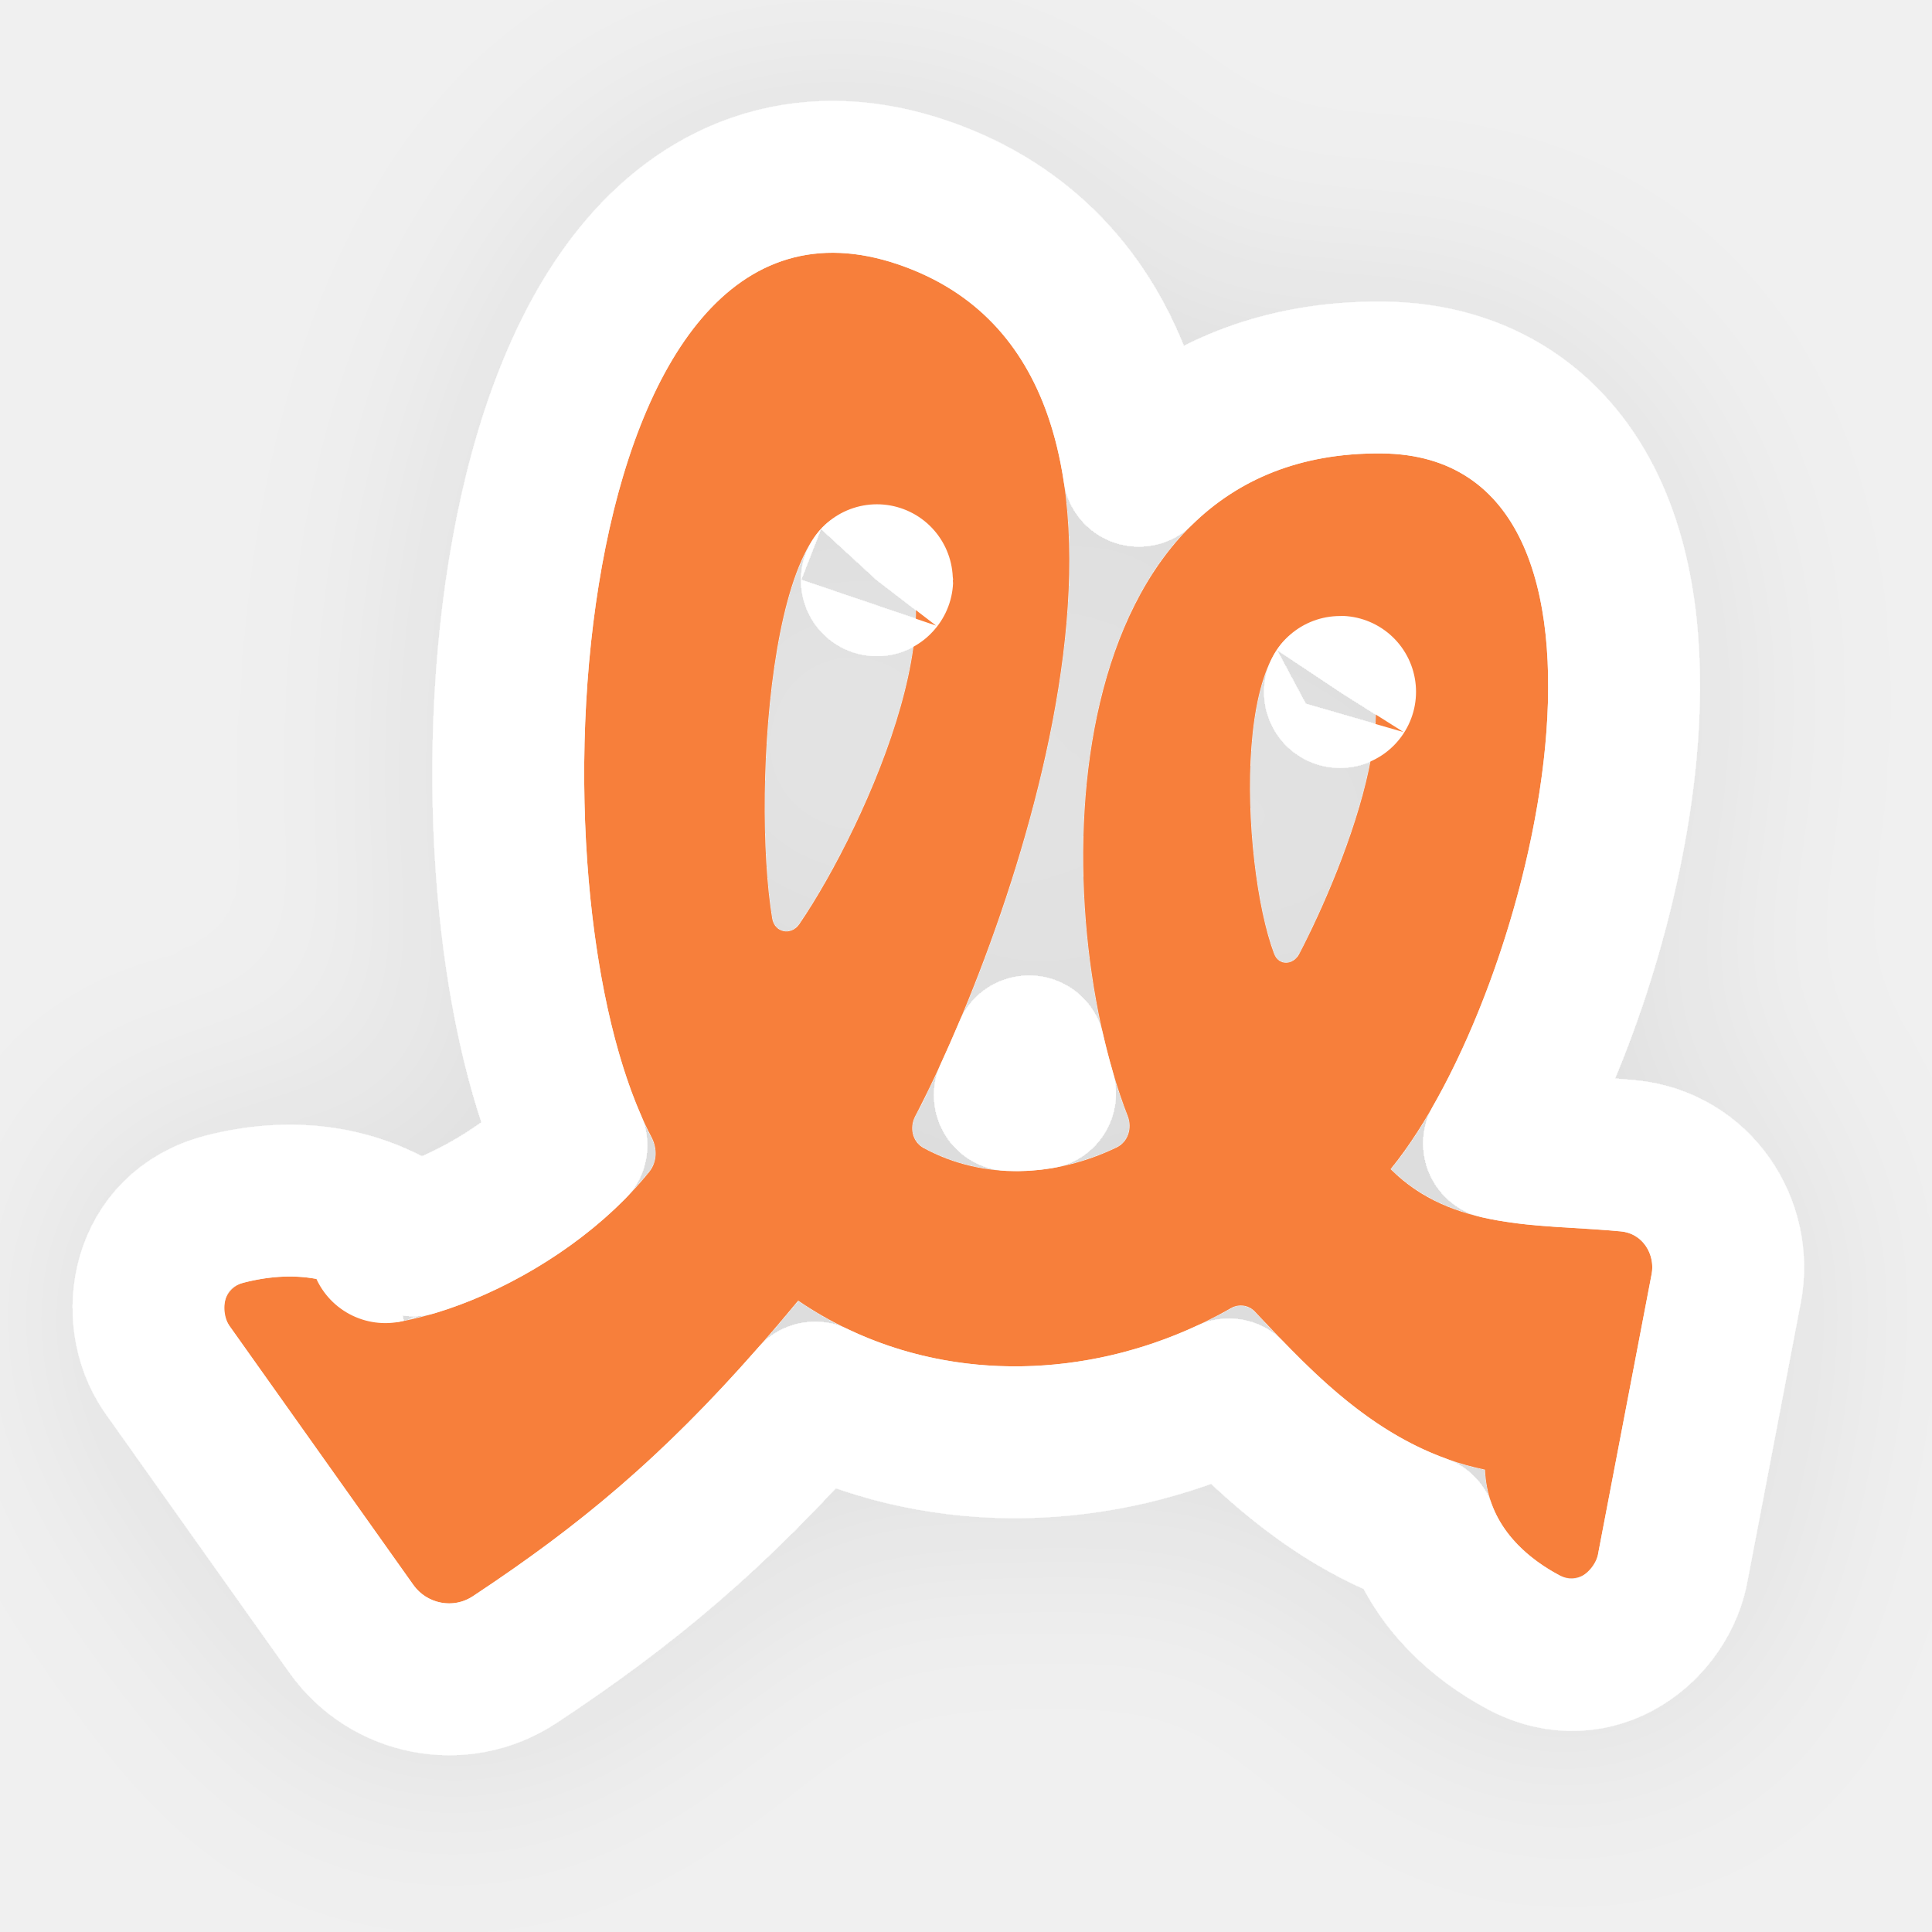
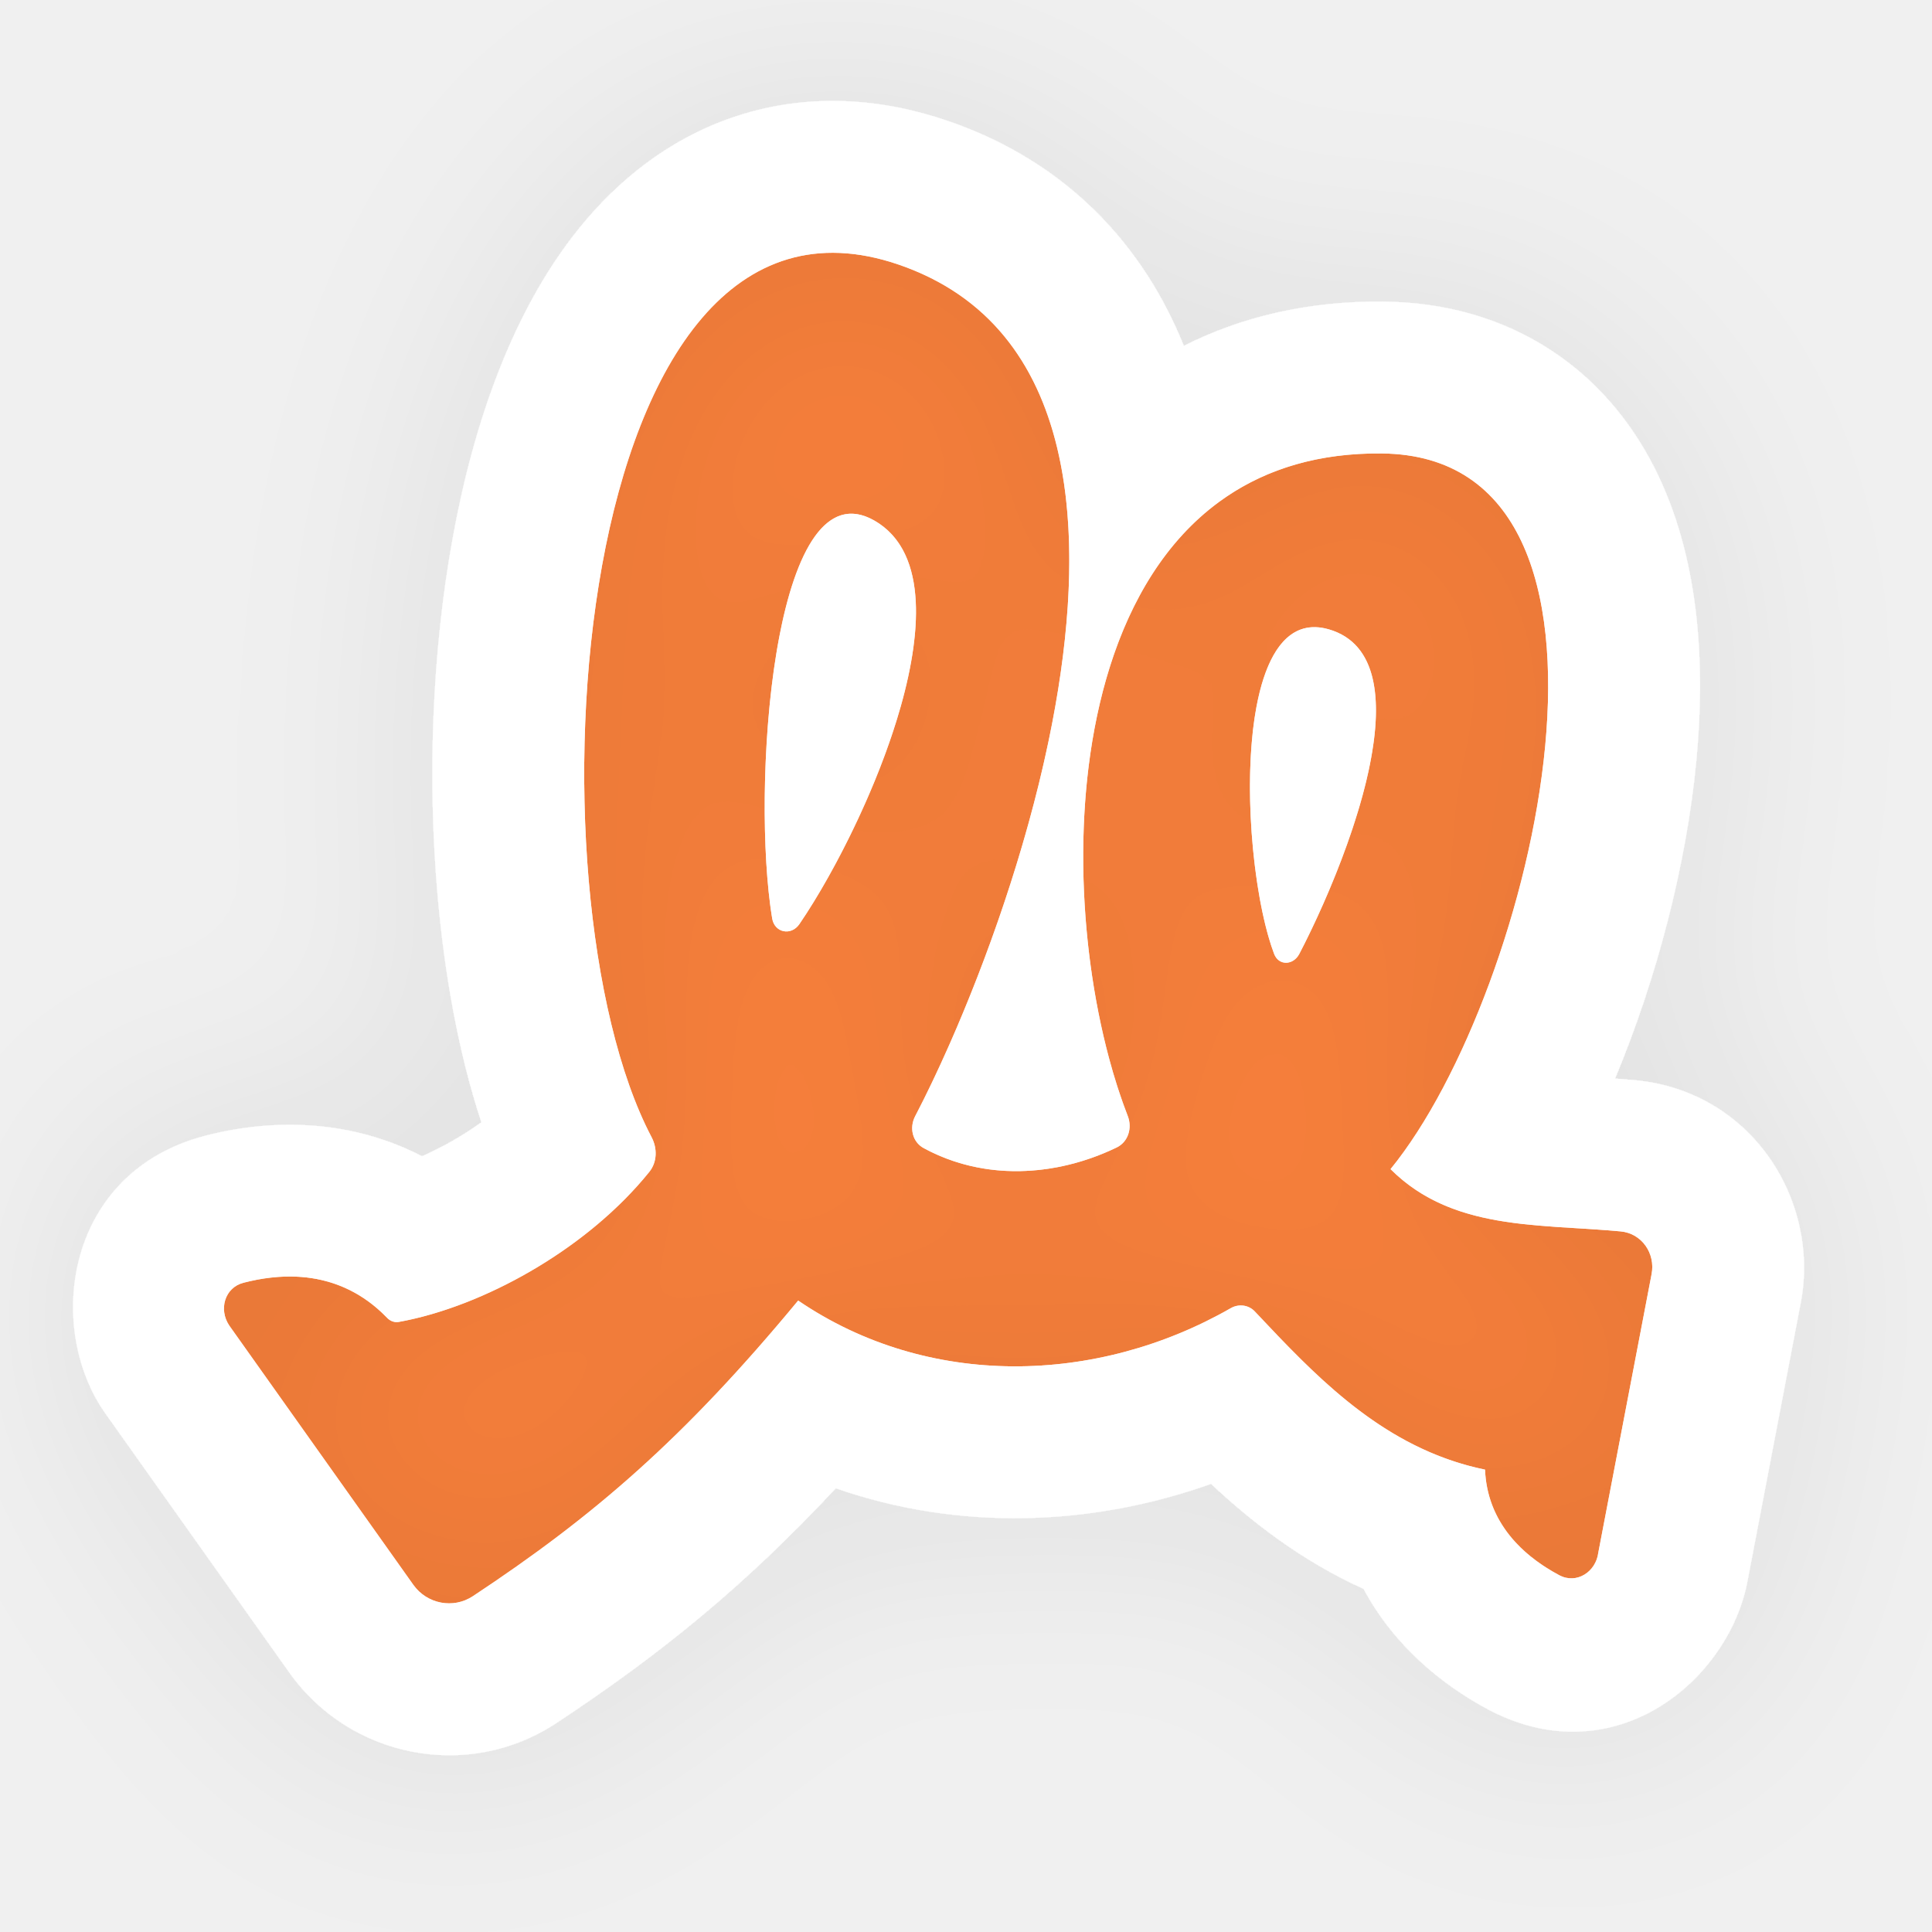
<svg xmlns="http://www.w3.org/2000/svg" viewBox="0 0 320 320" fill="none">
-   <g clip-path="url(#clip0_2031_201123)">
-     <g filter="url(#filter0_d_2031_201123)">
-       <path fill-rule="evenodd" clip-rule="evenodd" d="M148.883 43.835C200.41 61.569 168.978 151.528 151.579 184.886C150.593 186.776 151.112 189.136 152.985 190.155C162.914 195.557 174.781 194.964 184.951 190.057C186.863 189.134 187.562 186.839 186.794 184.862C172.856 148.983 174.466 74.559 228.886 75.103C275.212 75.566 254.212 164.375 230.321 193.645C240.522 203.835 254.702 202.679 268.438 203.954C271.928 204.278 274.22 207.588 273.562 211.029L264.735 257.156C264.342 260.375 261.129 262.439 258.266 260.913C251.299 257.201 246.294 251.453 245.963 243.421C229.118 239.947 217.955 227.961 207.827 217.214C206.806 216.131 205.167 215.926 203.876 216.667C181.659 229.399 153.695 230.071 132.202 215.418C113.265 238.313 98.262 251.203 78.326 264.383C75.073 266.534 70.71 265.674 68.454 262.495L37.969 219.556C36.176 216.892 37.208 213.265 40.319 212.461C49.449 210.102 57.767 211.671 64.149 218.296C64.643 218.809 65.348 219.075 66.05 218.949C79.779 216.48 97.069 207.081 107.536 194.107C108.859 192.468 108.893 190.207 107.913 188.344C86.407 147.441 93.909 24.915 148.883 43.835ZM144.834 86.233C161.667 95.883 143.722 136.47 132.406 153.054C131.048 155.044 128.296 154.505 127.9 152.13C124.358 130.861 127.929 76.543 144.834 86.233ZM220.106 104.244C236.698 109.083 222.781 143.453 215.206 157.99C214.209 159.903 211.795 160 211.032 157.983C205.375 143.022 203.638 99.442 220.106 104.244Z" fill="#F77F3B" />
-       <path d="M248.303 189.373C258.441 171.587 266.372 146.806 268.453 124.753C269.765 110.852 268.957 96.155 263.386 84.342C260.513 78.247 256.248 72.678 250.18 68.652C244.075 64.601 236.89 62.609 229.012 62.53C212.266 62.363 198.713 68.071 188.633 77.955C187.937 73.324 186.868 68.809 185.35 64.492C180.211 49.883 169.93 37.781 152.975 31.946C144.003 28.858 135.164 28.407 126.86 30.886C118.632 33.343 111.965 38.365 106.711 44.506C96.49 56.453 90.534 73.849 87.347 91.41C84.099 109.303 83.436 128.987 84.984 146.928C86.334 162.565 89.444 177.836 94.629 189.698C87.336 197.092 77.262 202.8 68.496 205.439C59.116 198.55 47.872 197.523 37.174 200.287C24.087 203.669 21.846 218.121 27.54 226.578C27.598 226.664 27.657 226.75 27.717 226.835L58.201 269.774C64.303 278.369 76.235 280.838 85.261 274.871C103.743 262.652 118.313 250.541 135.021 231.504C156.89 241.946 182.165 240.893 203.547 230.979C211.372 239.086 221.521 248.445 235.25 253.422C238.433 262.122 245.237 268.218 252.353 272.01C264.345 278.399 275.539 269.185 277.133 259.265L285.911 213.392C287.849 203.267 281.081 192.5 269.6 191.434C266.26 191.124 263.483 190.961 260.98 190.814C257.097 190.586 253.871 190.396 250.222 189.757C249.553 189.64 248.914 189.513 248.303 189.373ZM63.825 206.574C63.827 206.573 63.83 206.573 63.833 206.572L63.825 206.574ZM167.277 181.375C168.323 179.096 169.387 176.684 170.455 174.158C171.002 176.533 171.604 178.842 172.255 181.071C170.565 181.356 168.897 181.456 167.277 181.375ZM145.245 96.099C145.278 96.056 145.295 96.038 145.295 96.039C145.295 96.041 145.279 96.062 145.245 96.099ZM221.947 114.606C221.959 114.587 221.965 114.578 221.965 114.579C221.966 114.579 221.959 114.588 221.947 114.606Z" stroke="white" stroke-width="25.147" stroke-linecap="square" stroke-linejoin="round" />
+   <g clip-path="url(#clip0_2212_98969)">
+     <path fill-rule="evenodd" clip-rule="evenodd" d="M148.882 43.835C200.41 61.569 168.978 151.529 151.579 184.886C150.593 186.776 151.112 189.136 152.984 190.155C162.914 195.558 174.781 194.964 184.951 190.057C186.862 189.135 187.562 186.839 186.794 184.862C172.855 148.983 174.465 74.559 228.886 75.103C275.212 75.567 254.212 164.375 230.321 193.645C240.521 203.835 254.702 202.68 268.438 203.954C271.927 204.278 274.22 207.589 273.561 211.029L264.735 257.156C264.342 260.375 261.129 262.439 258.265 260.914C251.298 257.201 246.294 251.453 245.963 243.421C229.118 239.947 217.955 227.961 207.826 217.215C206.806 216.132 205.167 215.927 203.875 216.667C181.659 229.4 153.694 230.072 132.202 215.418C113.265 238.314 98.262 251.203 78.326 264.383C75.073 266.534 70.71 265.674 68.454 262.496L37.969 219.556C36.176 216.892 37.208 213.265 40.319 212.461C49.449 210.102 57.766 211.671 64.148 218.296C64.643 218.809 65.348 219.075 66.049 218.949C79.779 216.48 97.068 207.081 107.536 194.107C108.858 192.468 108.893 190.207 107.913 188.344C86.407 147.441 93.909 24.915 148.882 43.835ZM144.834 86.234C161.667 95.883 143.722 136.47 132.406 153.054C131.048 155.044 128.296 154.506 127.9 152.13C124.357 130.862 127.929 76.543 144.834 86.234ZM220.106 104.245C236.698 109.083 222.78 143.454 215.205 157.991C214.209 159.903 211.795 160 211.032 157.983C205.375 143.022 203.638 99.442 220.106 104.245Z" fill="#F77F3B" />
+     <g filter="url(#filter0_d_2212_98969)">
+       <path fill-rule="evenodd" clip-rule="evenodd" d="M215.873 104.126C211.823 105.28 209.377 110.344 208.116 117.053C207.651 119.529 207.347 122.231 207.183 125.042C206.994 128.292 206.992 131.69 207.146 135.059C207.491 142.646 208.622 150.085 210.165 155.364C210.442 156.311 210.732 157.188 211.033 157.984C211.795 160 214.209 159.903 215.206 157.991C215.529 157.371 215.863 156.715 216.207 156.027C218.733 150.962 221.73 144.149 224.057 137.116C225.223 133.592 226.221 130.013 226.907 126.571C229.028 115.93 228.173 106.597 220.107 104.245C218.534 103.786 217.127 103.769 215.873 104.126ZM201.878 83.152C202.301 82.841 202.731 82.538 203.168 82.243C209.978 77.645 218.464 74.999 228.886 75.104C275.213 75.567 254.213 164.376 230.321 193.645C231.698 195.02 233.147 196.189 234.657 197.184C240.594 201.098 247.482 202.343 254.661 202.975C256.824 203.165 259.014 203.3 261.212 203.435C263.619 203.583 266.035 203.732 268.438 203.955C271.928 204.279 274.22 207.589 273.562 211.029L264.736 257.157C264.342 260.376 261.129 262.44 258.266 260.914C255.486 259.433 253.019 257.628 251.036 255.483C250.696 255.115 250.37 254.737 250.059 254.348C247.641 251.329 246.14 247.699 245.964 243.422C245.558 243.338 245.156 243.25 244.757 243.156C243.805 242.933 242.871 242.683 241.954 242.408C227.458 238.047 217.342 227.312 208.118 217.524L207.827 217.215C206.806 216.132 205.168 215.927 203.876 216.667C181.659 229.4 153.695 230.072 132.202 215.419C113.265 238.314 98.263 251.203 78.327 264.383C75.073 266.534 70.711 265.675 68.454 262.496L44.546 228.819L37.97 219.557C36.176 216.893 37.208 213.266 40.319 212.462C43.446 211.654 46.477 211.307 49.367 211.465C49.556 211.476 49.744 211.488 49.932 211.503C54.446 211.856 58.606 213.466 62.237 216.509C62.892 217.058 63.53 217.653 64.149 218.296C64.643 218.809 65.349 219.076 66.05 218.949C66.721 218.829 67.4 218.692 68.087 218.538C81.453 215.554 97.58 206.448 107.537 194.107C108.859 192.468 108.893 190.208 107.914 188.344C86.408 147.441 93.909 24.915 148.883 43.835C163.747 48.951 171.707 60.077 175.093 74.12C177.022 82.123 177.466 91.073 176.855 100.399C176.372 107.765 175.231 115.365 173.644 122.918C169.808 141.175 163.366 159.153 157.32 172.865C155.328 177.383 153.378 181.437 151.579 184.887C150.594 186.777 151.112 189.137 152.985 190.156C156.228 191.92 159.677 193.045 163.207 193.589L163.211 193.589C163.484 193.631 163.758 193.67 164.032 193.705C165.675 193.916 167.334 194.002 168.995 193.97C171.063 193.931 173.136 193.708 175.188 193.313C175.306 193.29 175.425 193.266 175.543 193.243C178.765 192.59 181.933 191.514 184.952 190.057C186.863 189.135 187.562 186.839 186.794 184.862C185.632 181.871 184.578 178.612 183.654 175.15C178.575 156.13 177.411 131.007 183.745 110.695C187.266 99.402 193.106 89.596 201.878 83.152ZM126.714 129.395C126.528 136.976 126.834 144.186 127.55 149.741C127.657 150.576 127.774 151.374 127.9 152.13C128.296 154.506 131.049 155.045 132.407 153.055C132.814 152.457 133.23 151.829 133.653 151.172C136.746 146.367 140.195 140.032 143.244 133.174C145.575 127.93 147.672 122.38 149.196 116.973C150.132 113.655 150.852 110.391 151.278 107.284C151.636 104.674 151.786 102.176 151.684 99.85C151.414 93.762 149.408 88.856 144.835 86.234C136.785 81.62 131.759 91.518 129.084 105.451C127.669 112.82 126.912 121.319 126.714 129.395ZM196.075 57.3C189.463 40.834 176.893 26.881 157.067 20.057C145.996 16.247 134.446 15.5 123.263 18.839C112.232 22.132 103.617 28.782 97.157 36.333C84.813 50.761 78.321 70.733 74.976 89.165C71.51 108.261 70.823 129.071 72.458 148.01C73.571 160.916 75.864 174.154 79.746 185.898C76.6 188.156 73.191 190.078 69.898 191.529C58.418 185.552 45.615 185.121 34.029 188.114C10.966 194.073 7.515 219.35 17.11 233.601C17.226 233.773 17.344 233.944 17.465 234.114L47.949 277.053C57.896 291.065 77.397 295.144 92.195 285.36C109.337 274.027 123.359 262.688 138.426 246.493C158.828 253.622 180.871 252.812 200.585 245.762C207.176 251.937 215.513 258.497 225.847 263.156C230.839 272.493 238.814 279.044 246.441 283.107C267.428 294.289 286.516 278.21 289.481 261.638L298.261 215.755C301.477 198.945 290.235 180.723 270.762 178.915C269.695 178.816 268.59 178.728 267.491 178.647C274.432 162.027 279.349 143.13 280.971 125.935C282.372 111.093 281.728 93.757 274.759 78.98C271.098 71.215 265.455 63.699 257.132 58.176C248.734 52.603 239.103 50.058 229.138 49.958C216.847 49.835 205.737 52.411 196.075 57.3ZM46.276 235.515L44.546 228.819L46.276 235.515Z" fill="white" />
    </g>
  </g>
  <defs>
-     <filter id="filter0_d_2031_201123" x="-23.895" y="-19.284" width="358.701" height="346.01" filterUnits="userSpaceOnUse" color-interpolation-filters="sRGB">
+     <filter id="filter0_d_2212_98969" x="-23.895" y="-19.283" width="358.701" height="346.01" filterUnits="userSpaceOnUse" color-interpolation-filters="sRGB">
      <feFlood flood-opacity="0" result="BackgroundImageFix" />
      <feColorMatrix in="SourceAlpha" type="matrix" values="0 0 0 0 0 0 0 0 0 0 0 0 0 0 0 0 0 0 127 0" result="hardAlpha" />
      <feOffset />
      <feGaussianBlur stdDeviation="18" />
      <feComposite in2="hardAlpha" operator="out" />
      <feColorMatrix type="matrix" values="0 0 0 0 0 0 0 0 0 0 0 0 0 0 0 0 0 0 0.08 0" />
-       <feBlend mode="normal" in2="BackgroundImageFix" result="effect1_dropShadow_2031_201123" />
-       <feBlend mode="normal" in="SourceGraphic" in2="effect1_dropShadow_2031_201123" result="shape" />
+       <feBlend mode="normal" in2="BackgroundImageFix" result="effect1_dropShadow_2212_98969" />
+       <feBlend mode="normal" in="SourceGraphic" in2="effect1_dropShadow_2212_98969" result="shape" />
    </filter>
-     <clipPath id="clip0_2031_201123">
+     <clipPath id="clip0_2212_98969">
      <rect width="320" height="320" fill="white" />
    </clipPath>
  </defs>
</svg>
